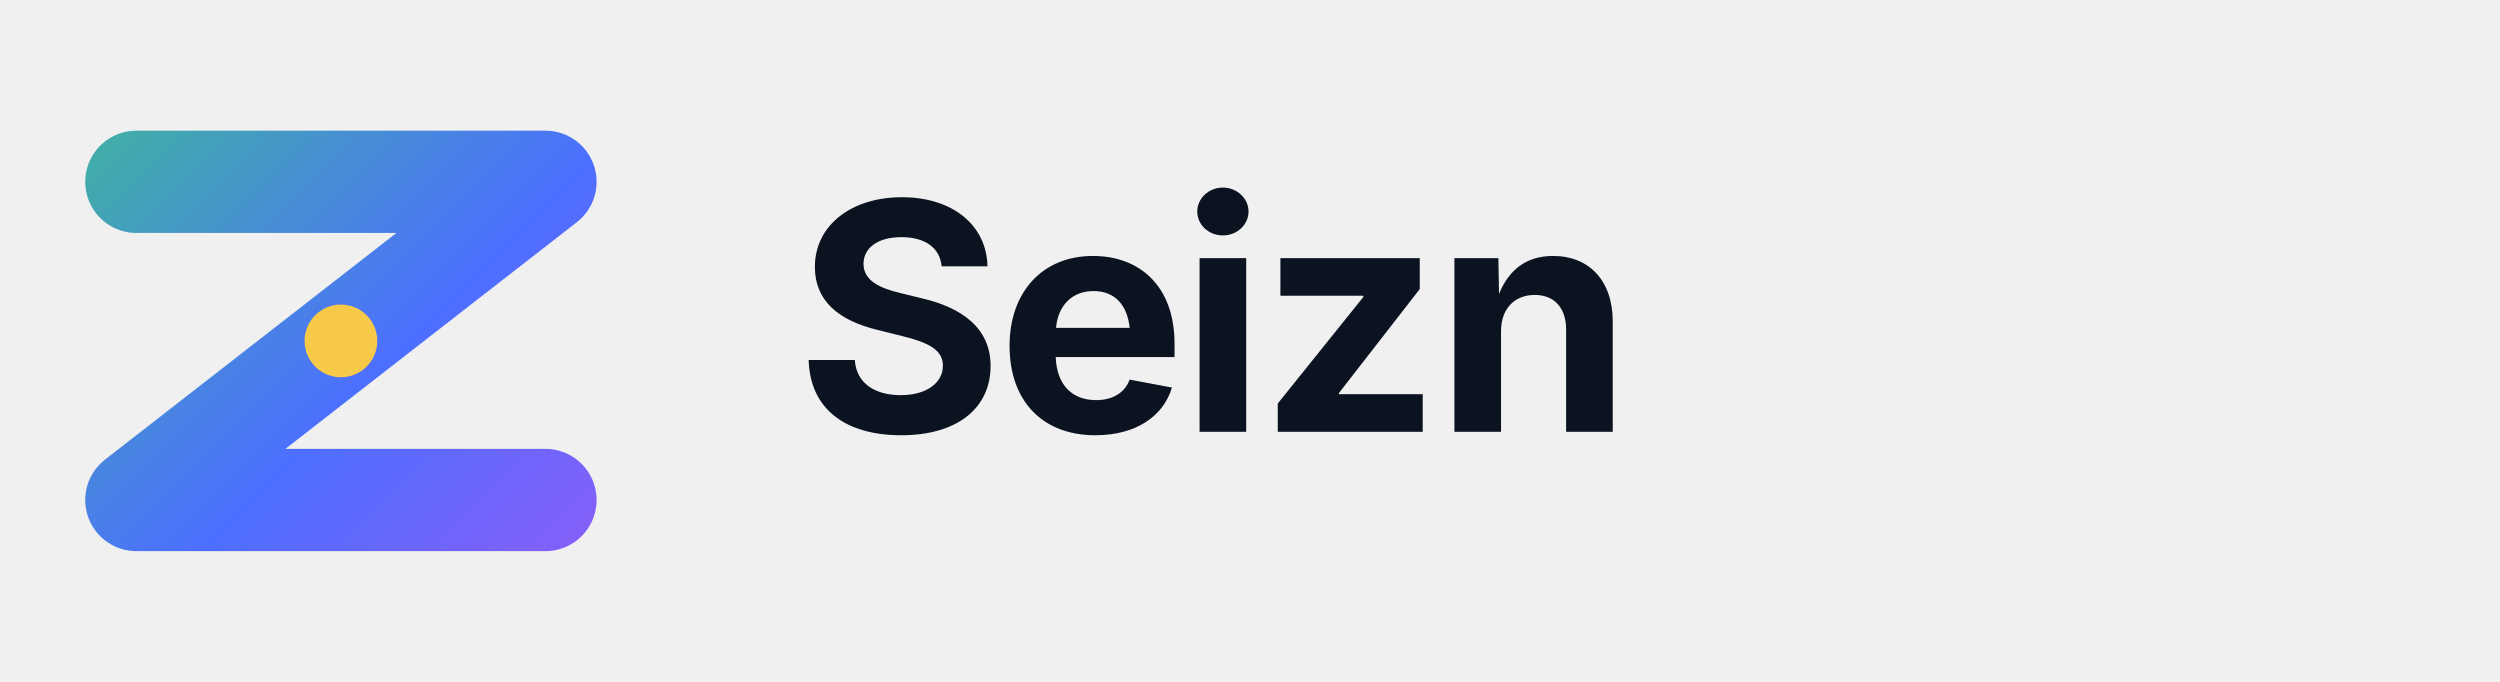
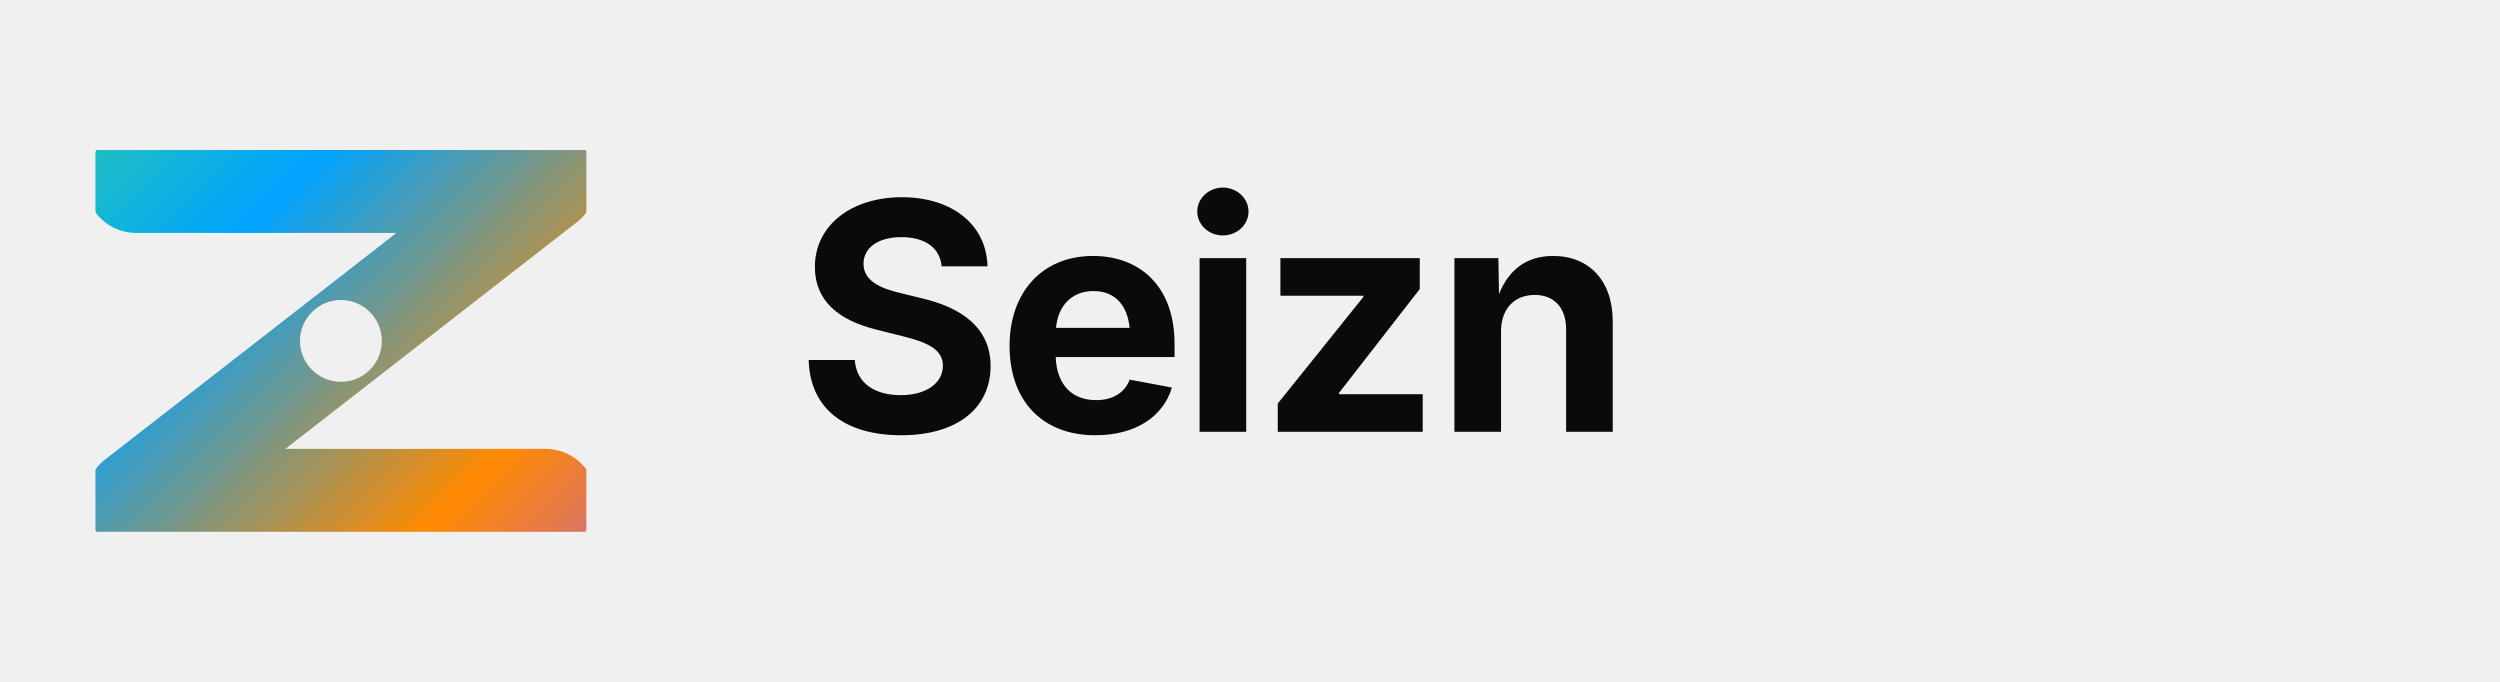
<svg xmlns="http://www.w3.org/2000/svg" viewBox="0 0 2200 600">
  <defs>
-     <linearGradient id="g" x1="0" y1="0" x2="600" y2="600" gradientUnits="userSpaceOnUse">
-       <stop offset="0%" stop-color="#3CCB7F" />
-       <stop offset="55%" stop-color="#4C6FFF" />
+     <linearGradient id="seiznGradient" x1="0" y1="0" x2="600" y2="600" gradientUnits="userSpaceOnUse">
+       <stop offset="0%" stop-color="#3DDC84" />
+       <stop offset="35%" stop-color="#00A3FF" />
+       <stop offset="70%" stop-color="#FF8A00" />
      <stop offset="100%" stop-color="#A855F7" />
    </linearGradient>
+     <mask id="breakpointCutout">
+       <rect width="600" height="600" fill="white" />
+       <circle cx="300" cy="300" r="36" fill="black" />
+     </mask>
  </defs>
  <g transform="translate(0,0)">
-     <path d="M120 160 H480 L120 440 H480" fill="none" stroke="url(#g)" stroke-width="90" stroke-linecap="round" stroke-linejoin="round" />
-     <circle cx="300" cy="300" r="32" fill="#F7C948" />
+     <path d="M120 160 H480 L120 440 H480" fill="none" stroke="url(#seiznGradient)" stroke-width="90" stroke-linecap="round" stroke-linejoin="round" mask="url(#breakpointCutout)" />
  </g>
-   <text x="700" y="380" font-family="Space Grotesk, Inter, system-ui, -apple-system, Segoe UI, Roboto, Arial" font-size="280" font-weight="700" letter-spacing="-6" fill="#0B1220">Seizn</text>
+   <text x="700" y="380" font-family="Geist, Inter, system-ui, -apple-system, sans-serif" font-size="280" font-weight="700" letter-spacing="-6" fill="#0A0A0A">Seizn</text>
</svg>
